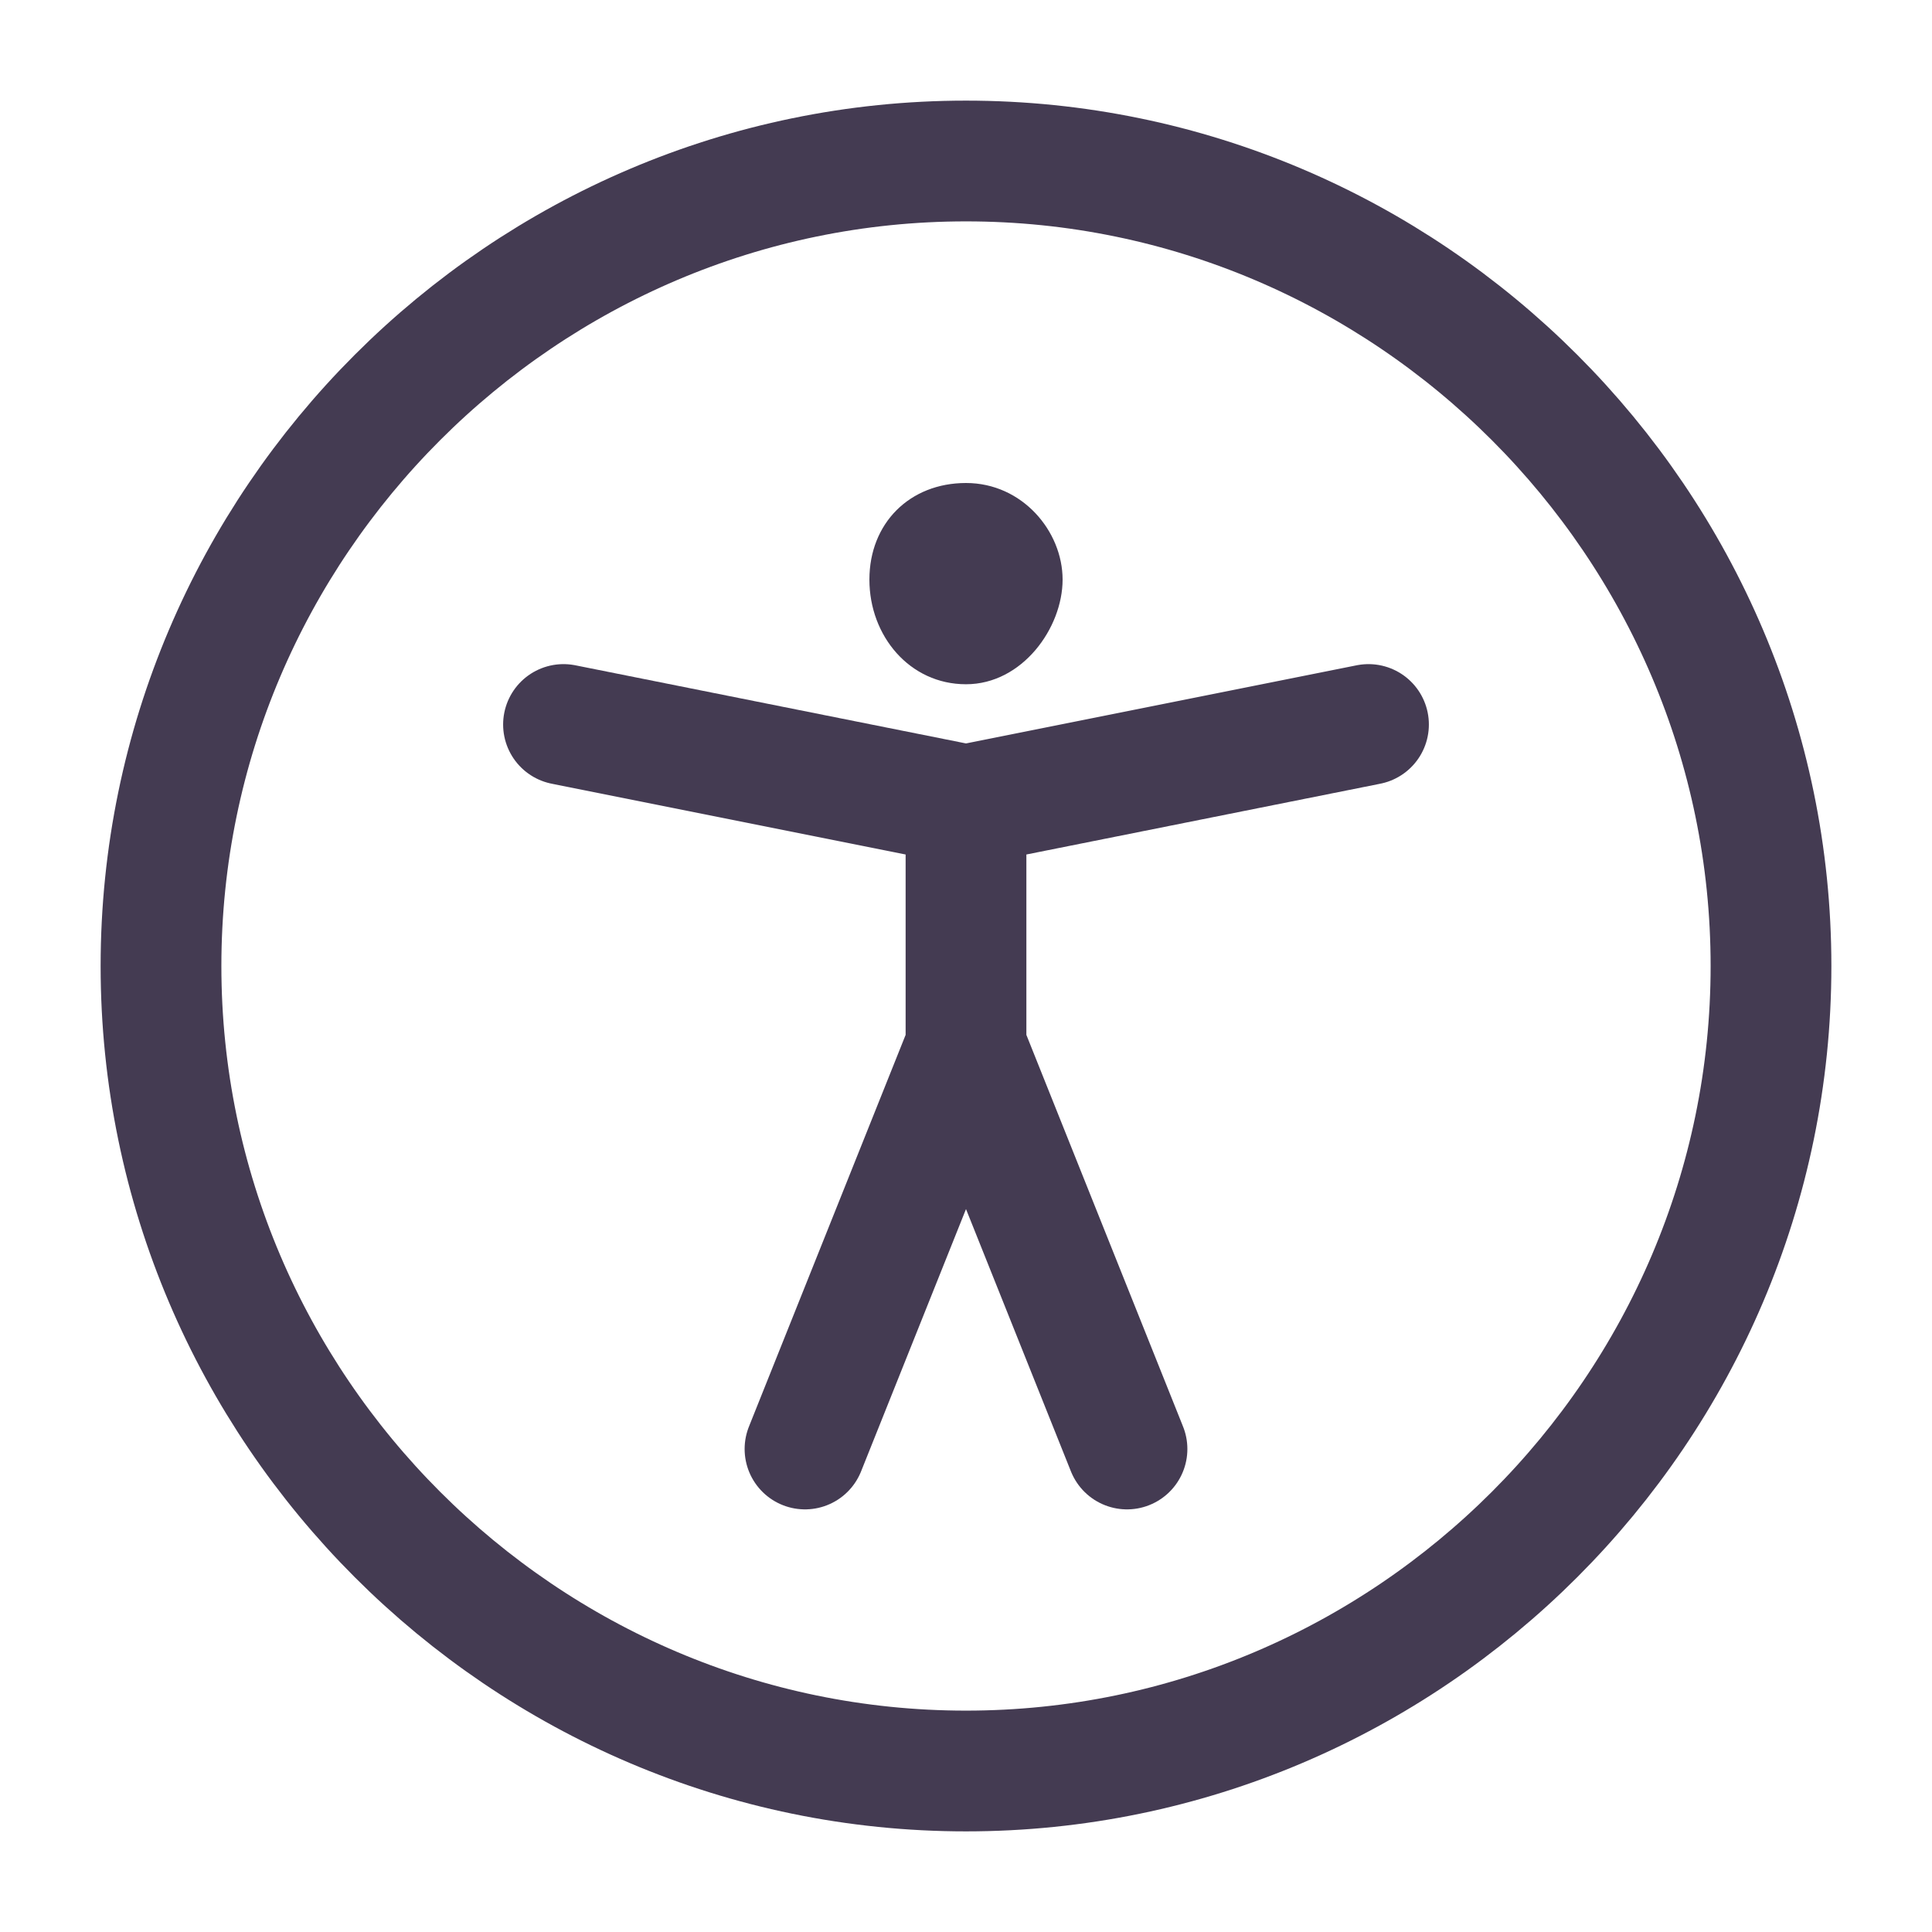
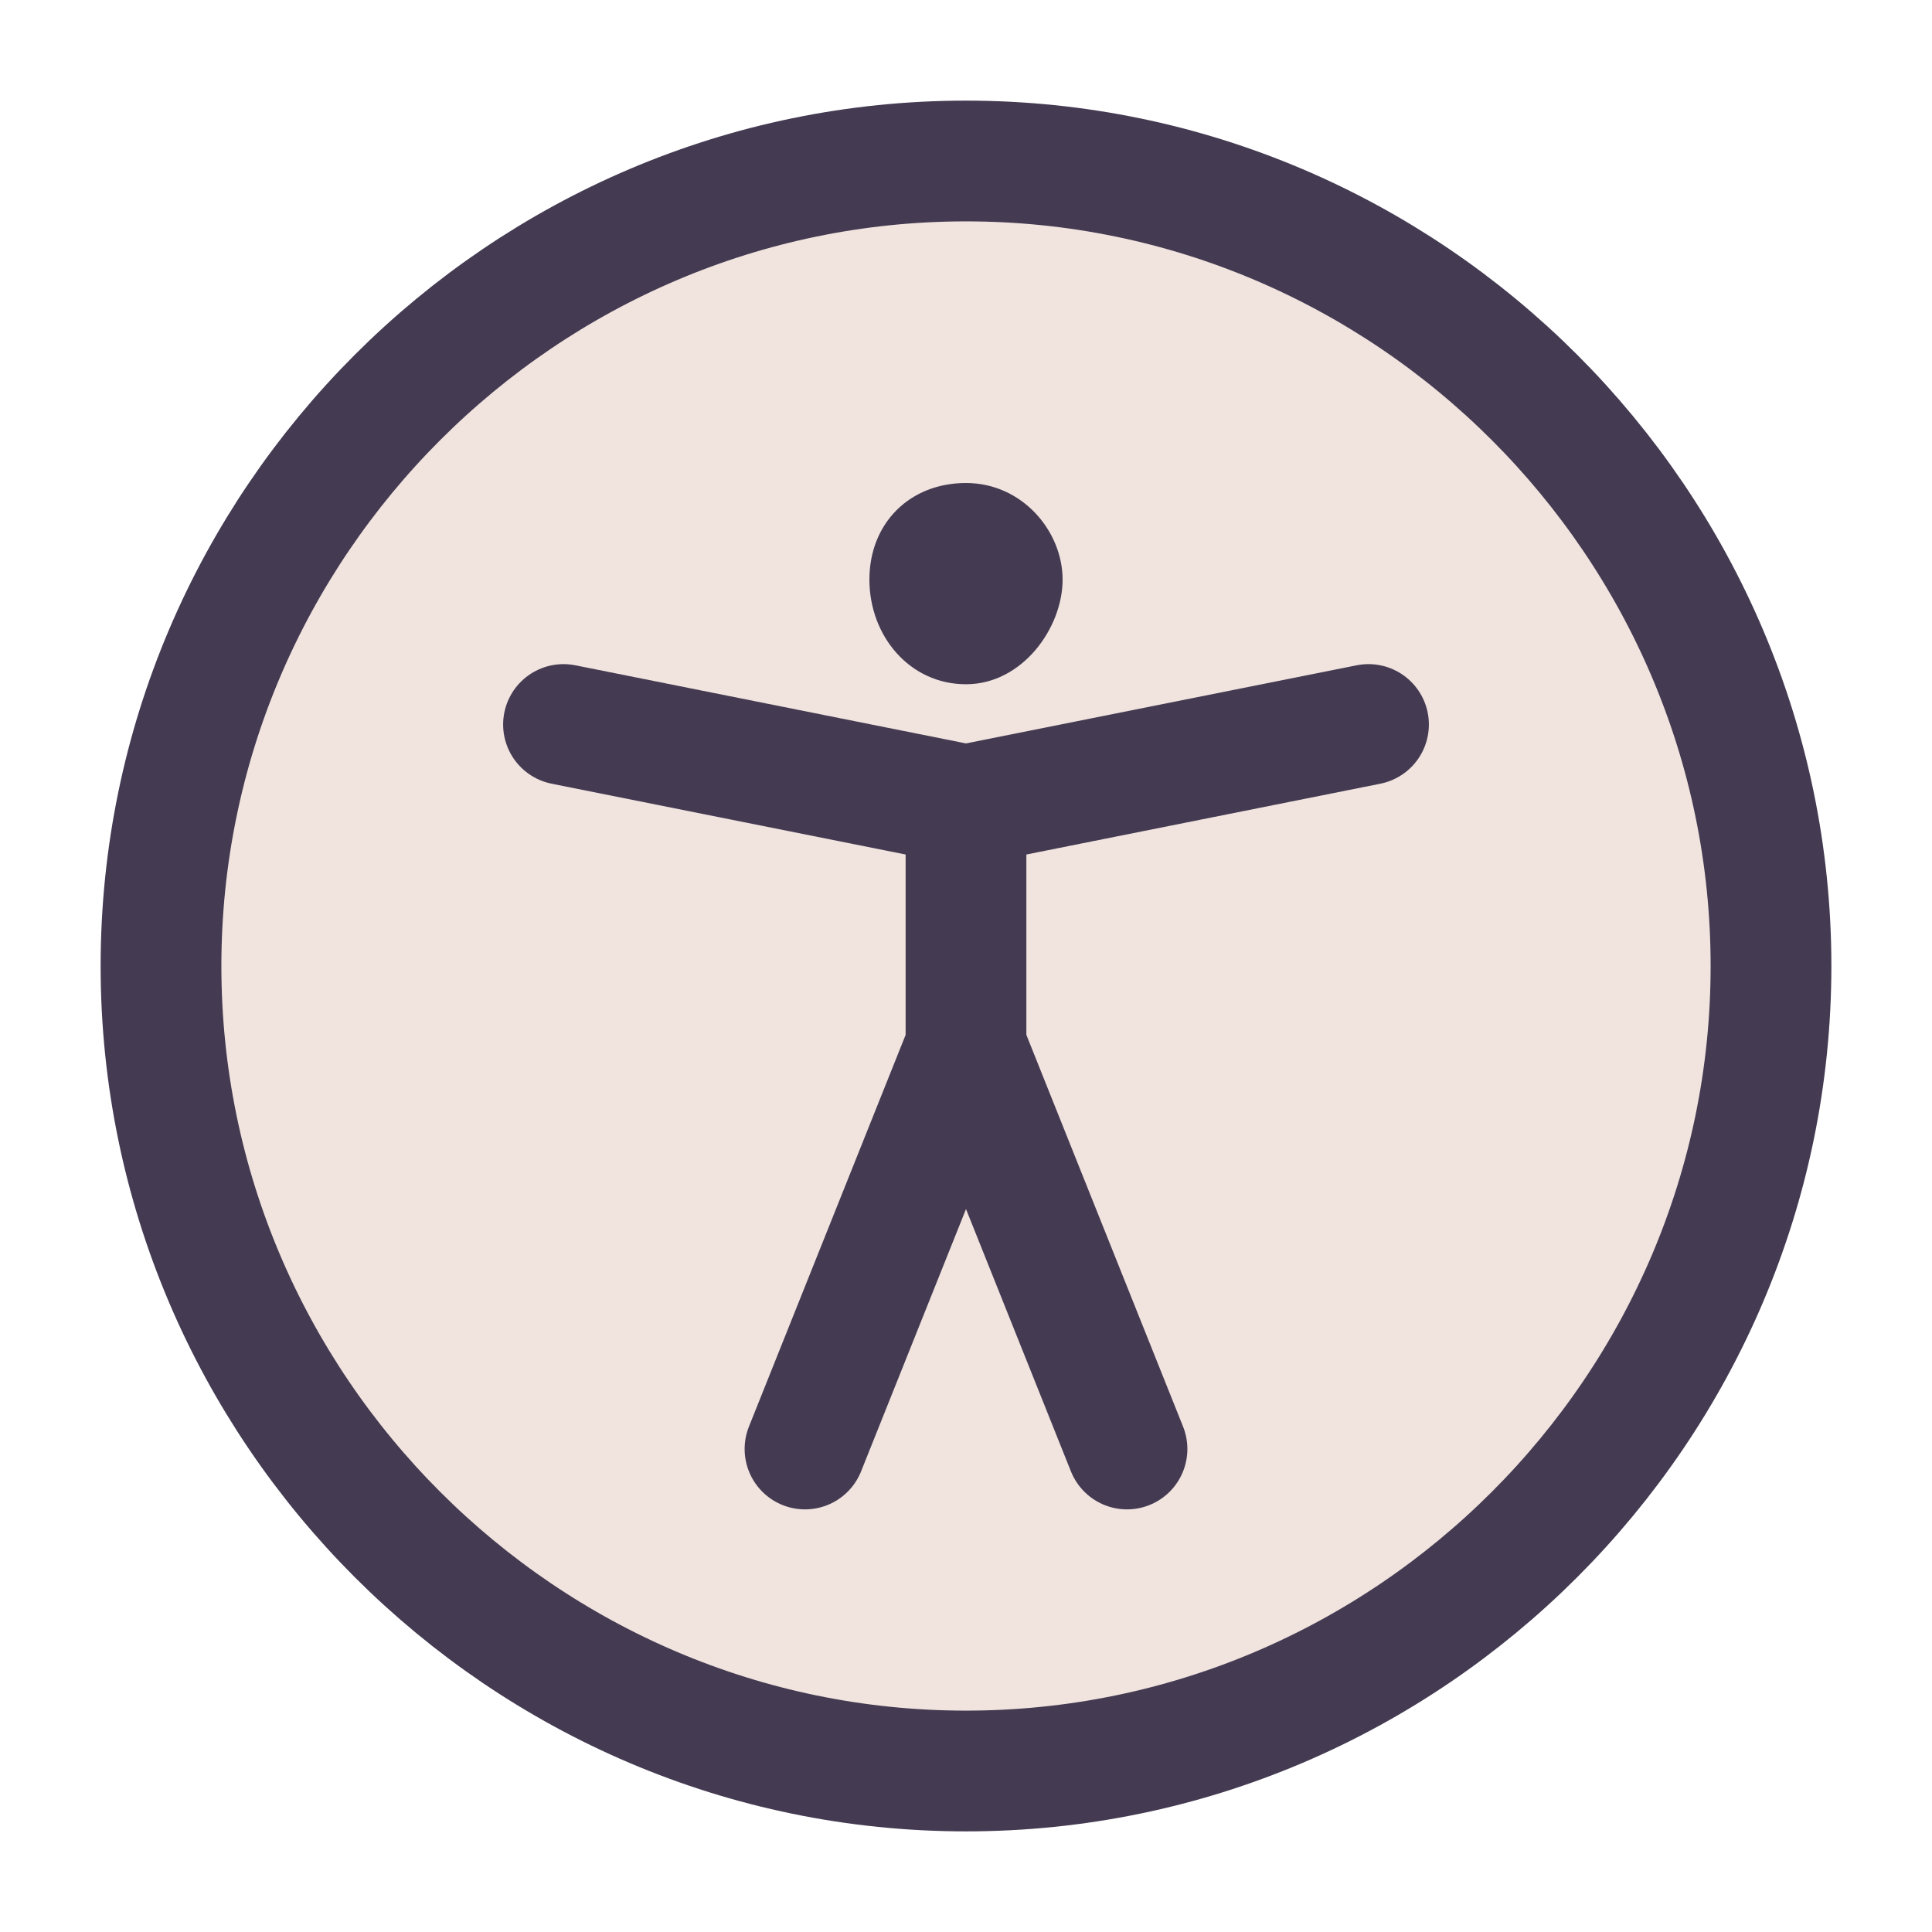
<svg xmlns="http://www.w3.org/2000/svg" version="1.1" id="Layer_1" x="0px" y="0px" viewBox="0 0 24 24" style="enable-background:new 0 0 24 24;" xml:space="preserve">
  <style type="text/css">
- 	.st0{fill:none;stroke:#443B52;stroke-width:1.5;stroke-linecap:round;stroke-linejoin:round;}
- 	.st1{fill:#443B52;}
+ 	.st0{fill:#F1E4DF;stroke:#443B52;stroke-width:1.5;stroke-linecap:round;stroke-linejoin:round;}
+ 	.st1{fill:none;stroke:#443B52;stroke-width:1.5;stroke-linecap:round;stroke-linejoin:round;}
+ 	.st2{fill:#443B52;}
</style>
-   <path class="st0" d="M12,22c5.5,0,10-4.5,10-10c0-5.5-4.5-10-10-10C6.5,2,2,6.5,2,12C2,17.5,6.5,22,12,22z" />
-   <path class="st0" d="M7,9l5,1 M17,9l-5,1 M12,10v3 M12,13l-2,5 M12,13l2,5" />
-   <path class="st1" d="M12,8.5c-0.7,0-1.2-0.6-1.2-1.3S11.3,6,12,6s1.2,0.6,1.2,1.2S12.7,8.5,12,8.5z" />
+   <g>
+     <path class="st0" d="M12,22c5.5,0,10-4.5,10-10c0-5.5-4.5-10-10-10C6.5,2,2,6.5,2,12C2,17.5,6.5,22,12,22z" />
+     <path class="st1" d="M7,9l5,1 M17,9l-5,1 M12,10v3 M12,13l-2,5 M12,13l2,5" />
+     <path class="st2" d="M12,8.5c-0.7,0-1.2-0.6-1.2-1.3S11.3,6,12,6s1.2,0.6,1.2,1.2S12.7,8.5,12,8.5z" />
+   </g>
</svg>
